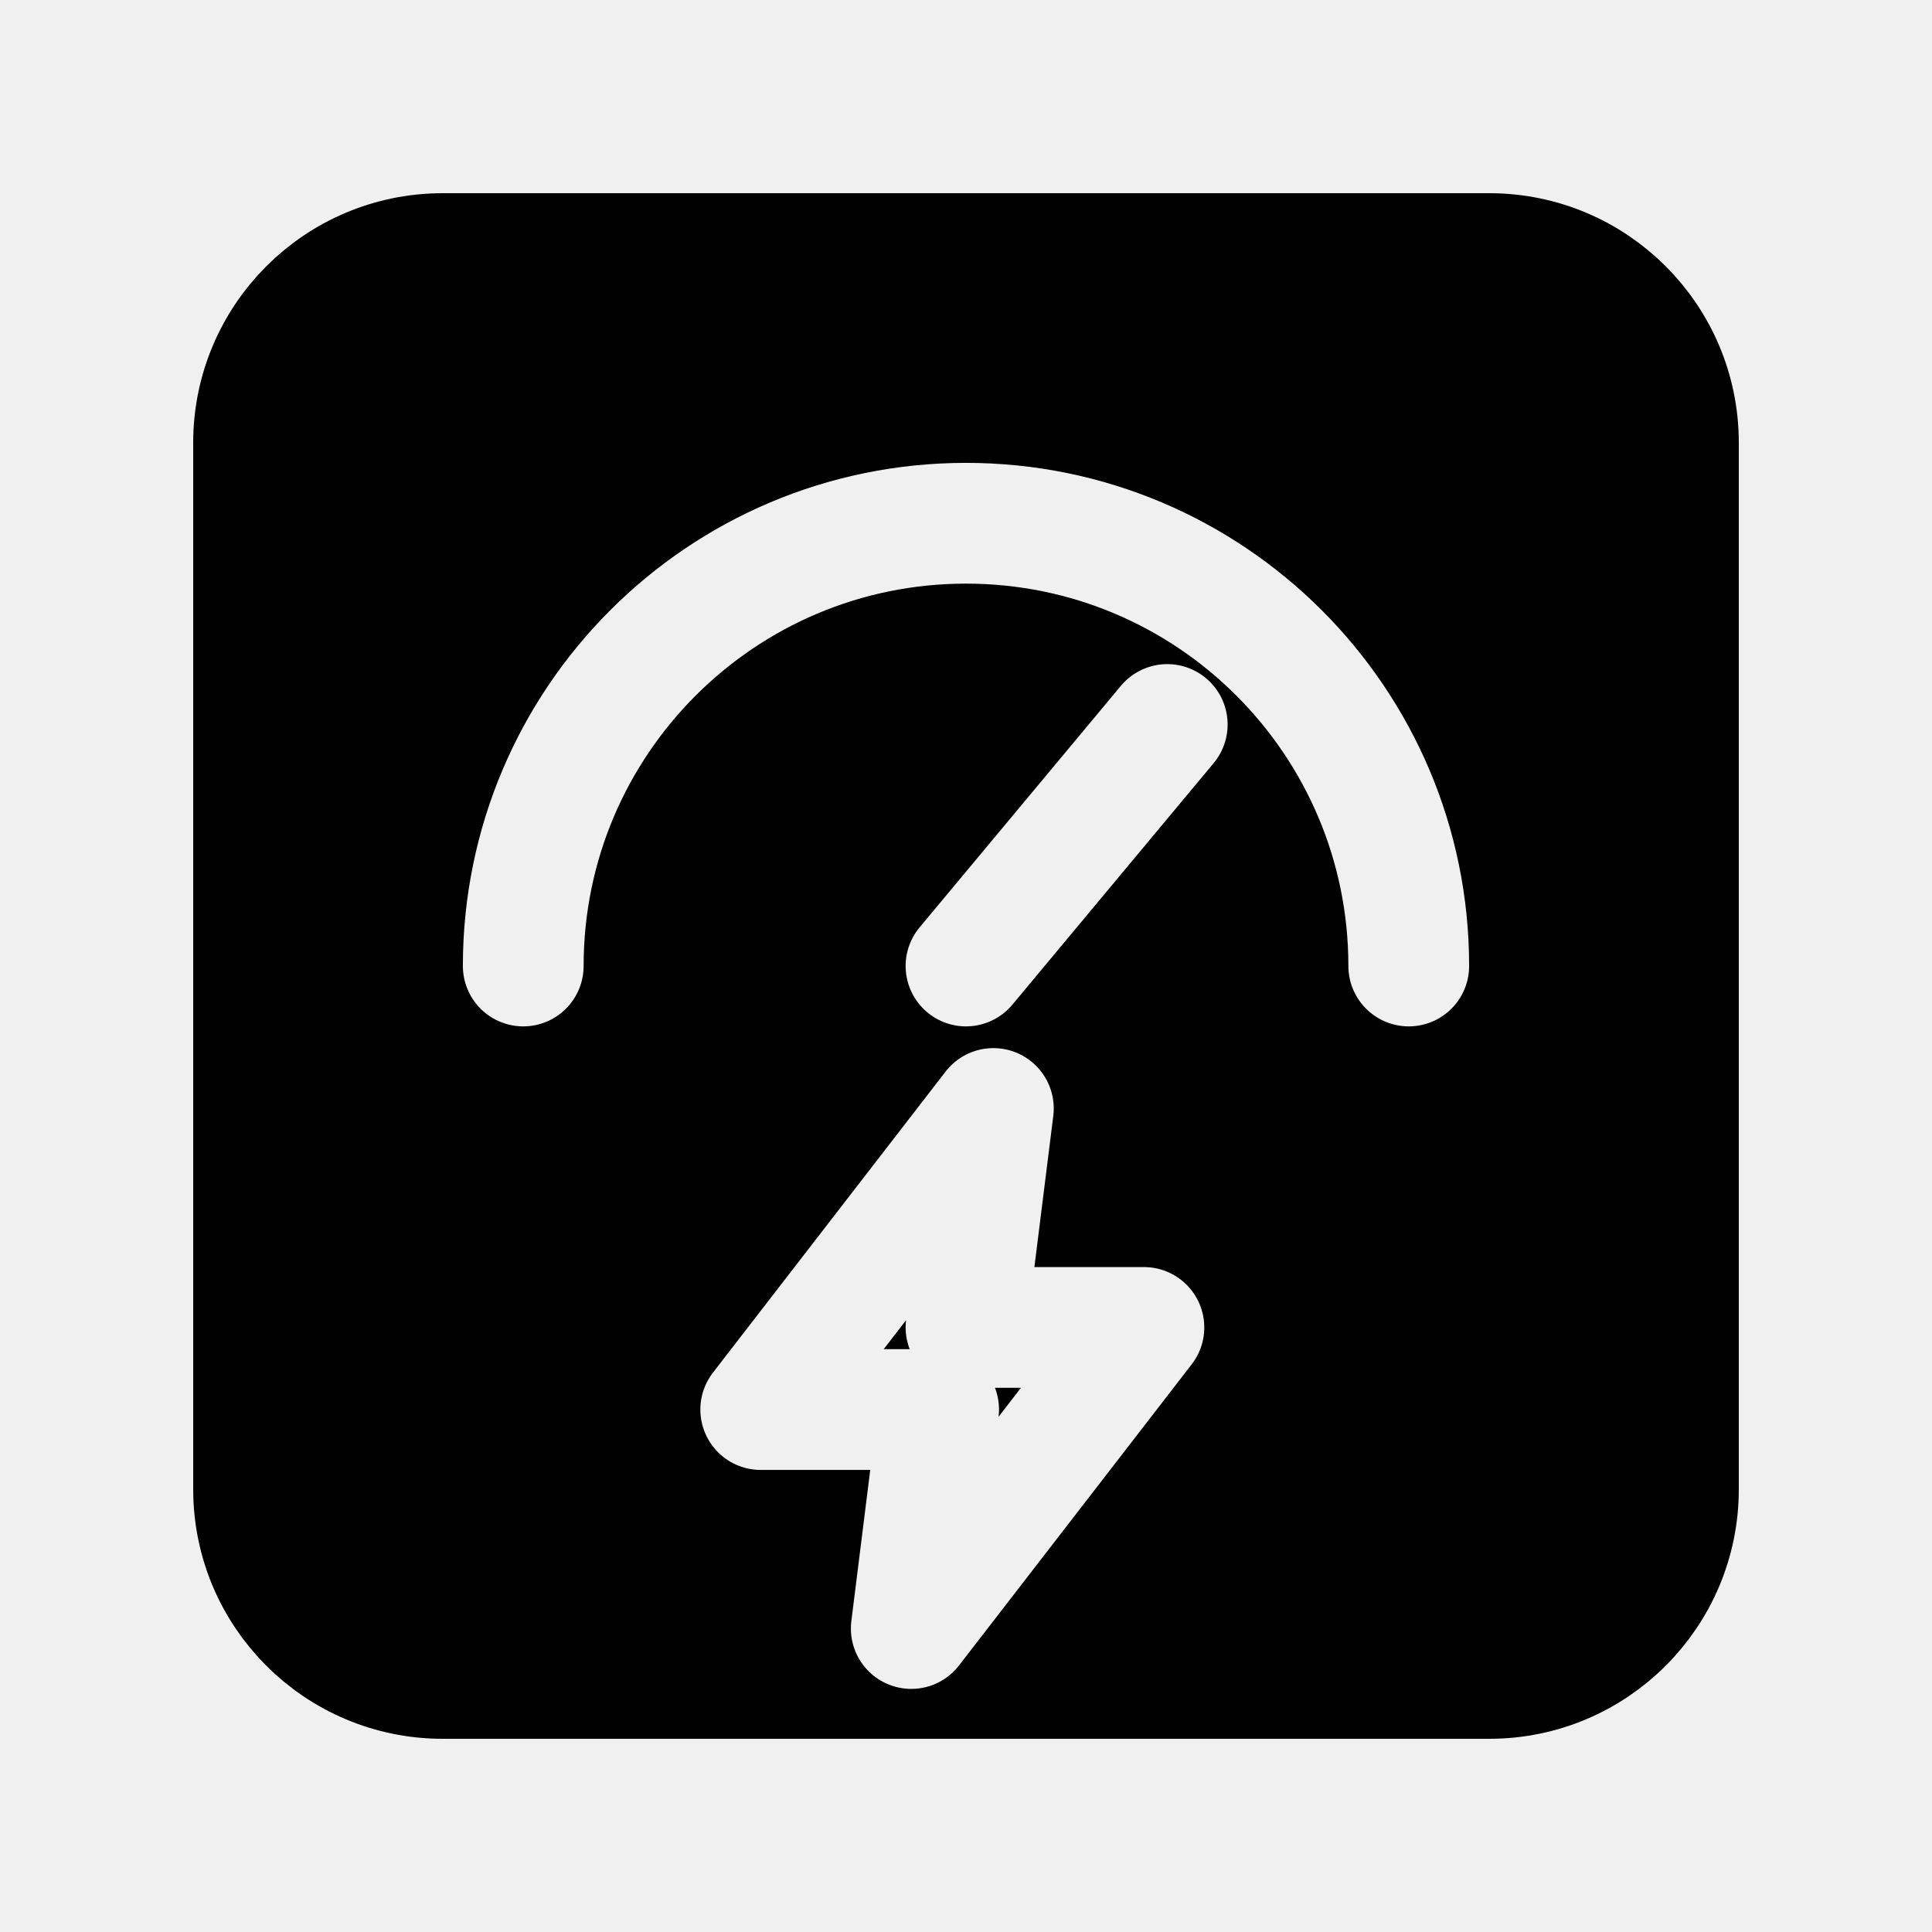
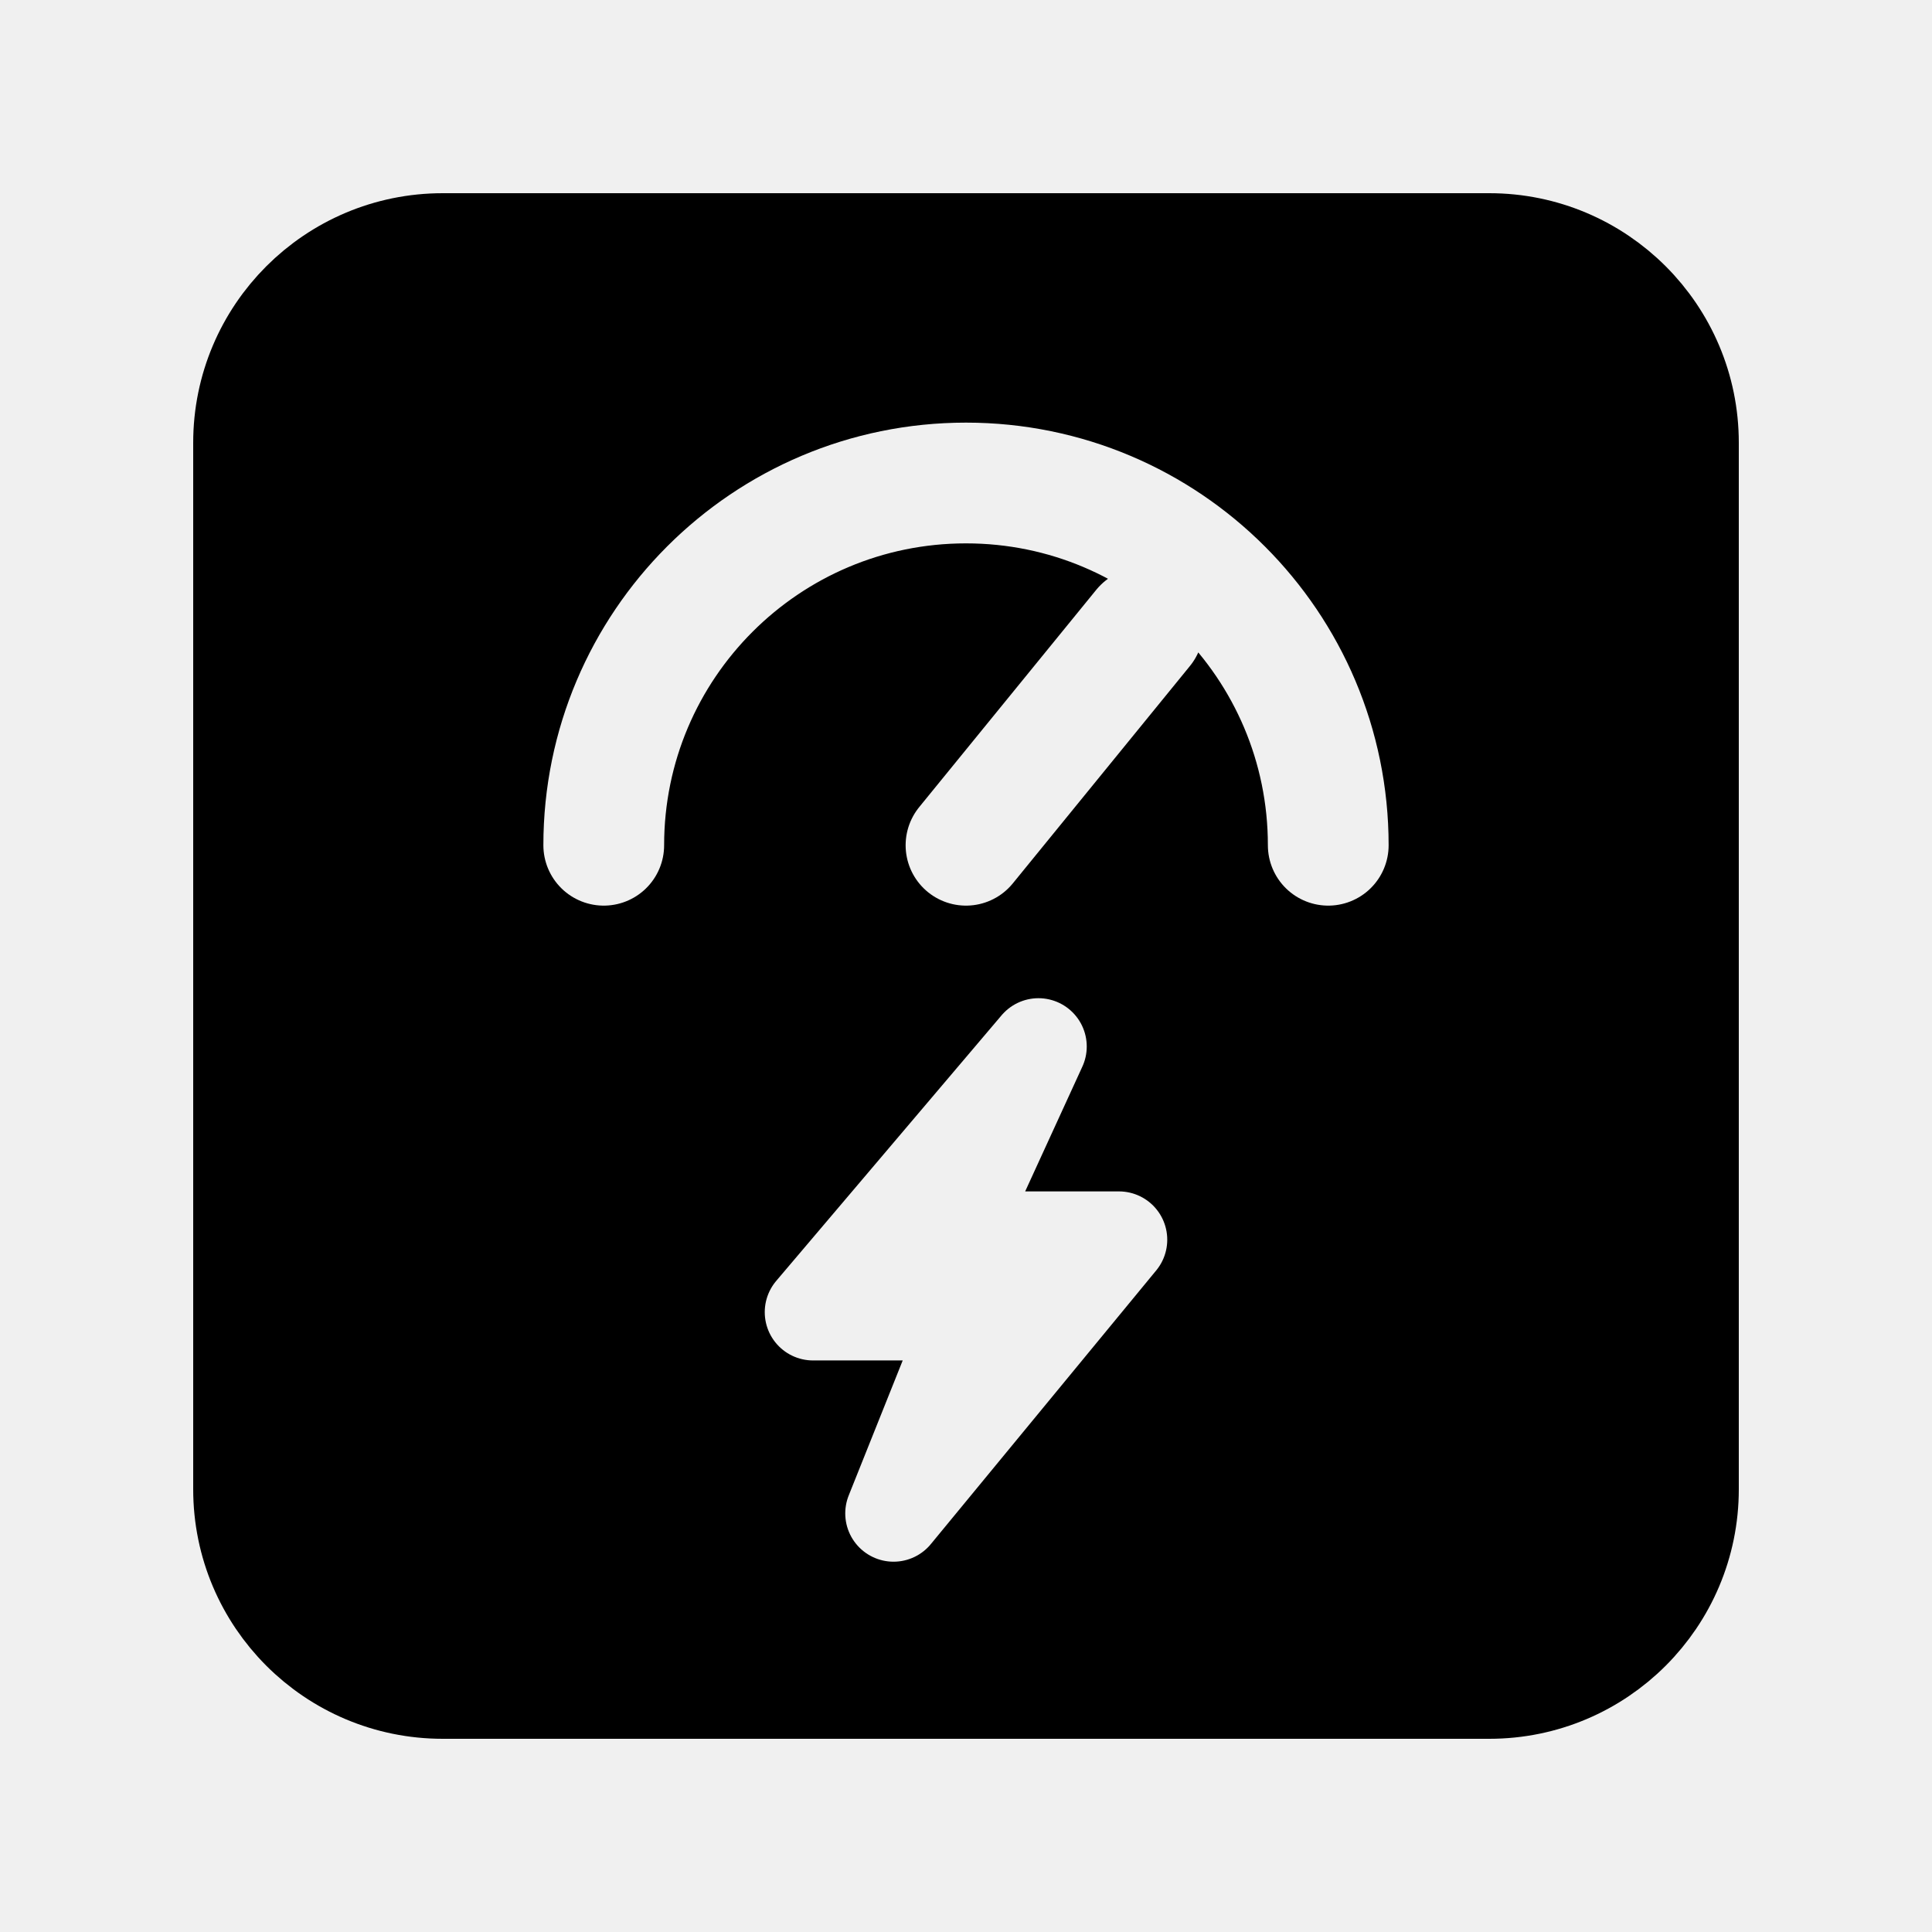
<svg xmlns="http://www.w3.org/2000/svg" viewBox="0 0 24 24" fill="currentColor" fill-rule="evenodd">
-   <mask id="ff-meter-bolt">
-     <path d="M0 0h24v24H0z" fill="#fff" />
-     <path d="M6.5 12a5.5 5.5 0 0 1 11 0M12 12l2.5-3M12.34 13.77 L9.45 17.51 H11.66 l-0.34 2.72 2.89 -3.74 H12 z" fill="none" stroke="#000" stroke-width="1.5" stroke-linecap="round" stroke-linejoin="round" />
-   </mask>
-   <g mask="url(#ff-meter-bolt)">
-     <path d="M5.5 3h13a2.5 2.5 0 0 1 2.5 2.5v13a2.5 2.5 0 0 1 -2.5 2.5h-13a2.5 2.5 0 0 1 -2.5 -2.5v-13a2.5 2.5 0 0 1 2.5 -2.5z" />
-     <path fill="none" stroke="currentColor" stroke-width="1.2" stroke-linecap="round" stroke-linejoin="round" d="M5.5 3h13a2.5 2.5 0 0 1 2.5 2.5v13a2.5 2.5 0 0 1 -2.5 2.5h-13a2.5 2.5 0 0 1 -2.5 -2.5v-13a2.5 2.5 0 0 1 2.5 -2.5z" />
+   <g stroke-linecap="round" stroke-linejoin="round">
+     <mask id="ff-meter-bolt">
+       <path d="M0 0h24v24H0z" fill="#fff" />
+       <path d="M12.9 13L10.1 16.3h2l-1 2.5 2.8-3.4h-2.1z" fill="#000" stroke="#000" stroke-width="1.2" />
+       <path d="M7.5 10.5a4.5 4.5 0 0 1 9 0M12 10.5l2.2-2.7" fill="none" stroke="#000" stroke-width="1.5" />
+     </mask>
+     <g mask="url(#ff-meter-bolt)">
+       <path d="M5.5 3h13a2.5 2.5 0 0 1 2.5 2.5v13a2.5 2.5 0 0 1 -2.5 2.5h-13a2.5 2.5 0 0 1 -2.5 -2.5v-13a2.5 2.5 0 0 1 2.5 -2.5z" />
+       <path fill="none" stroke="currentColor" stroke-width="1.2" d="M5.5 3h13a2.5 2.5 0 0 1 2.5 2.5v13a2.5 2.5 0 0 1 -2.5 2.5h-13a2.5 2.5 0 0 1 -2.5 -2.5v-13a2.5 2.5 0 0 1 2.5 -2.5z" />
+     </g>
  </g>
</svg>
